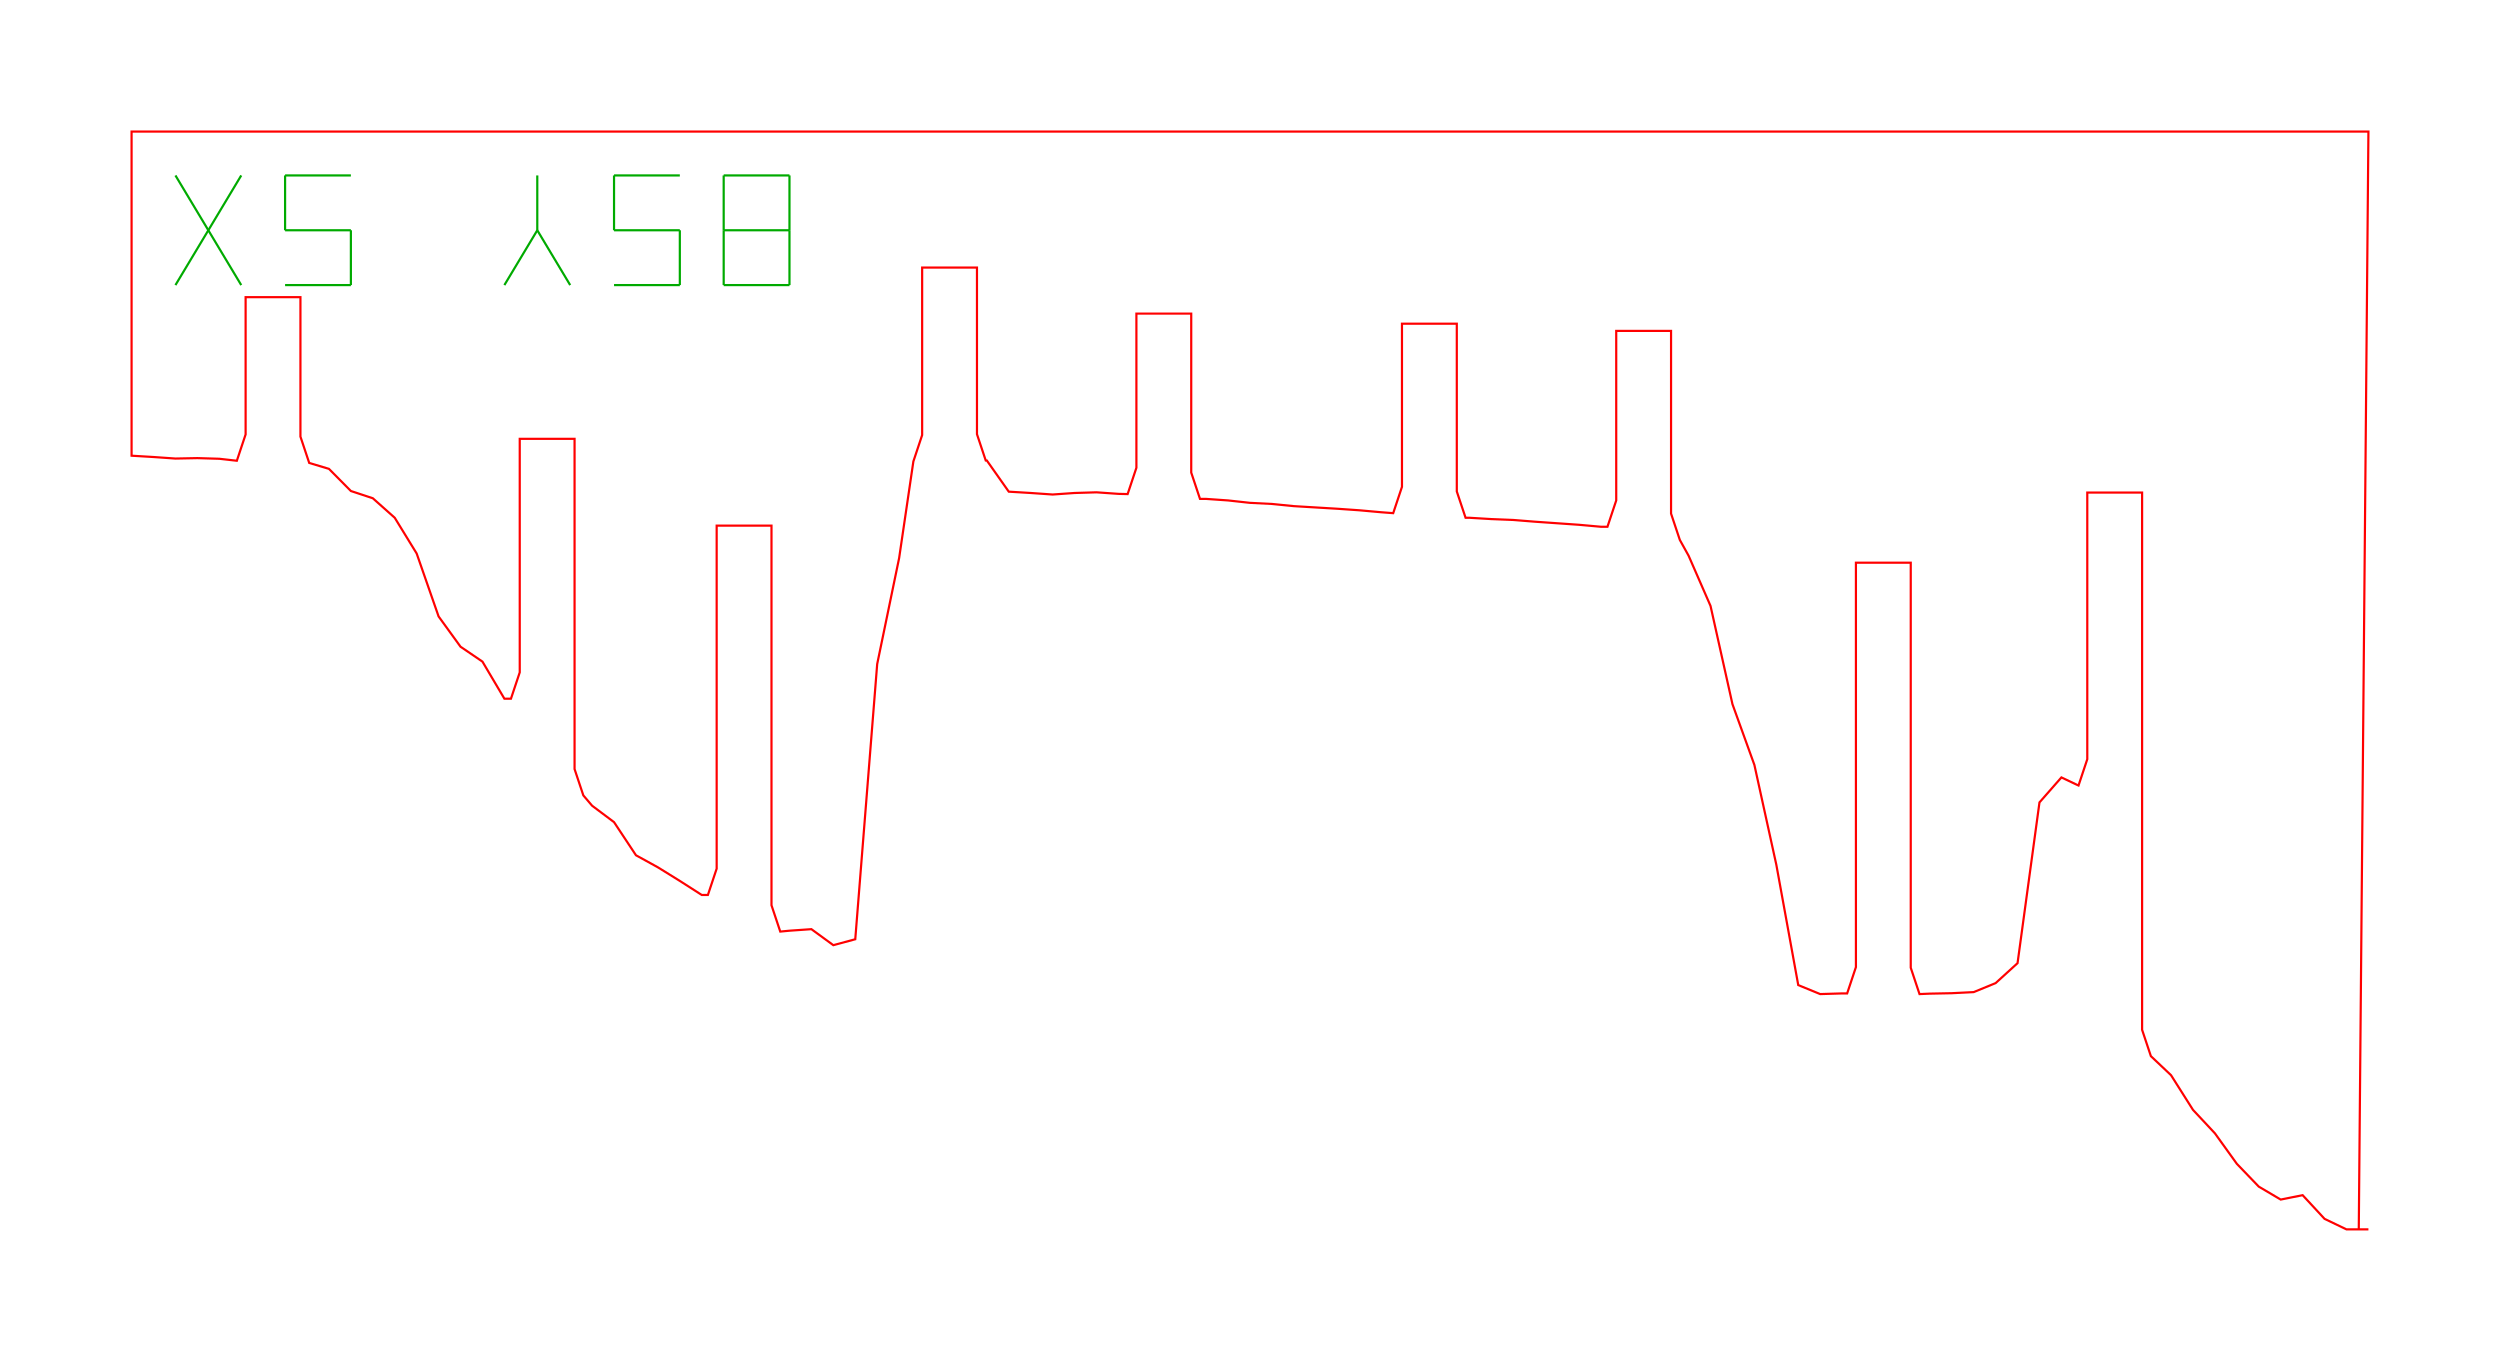
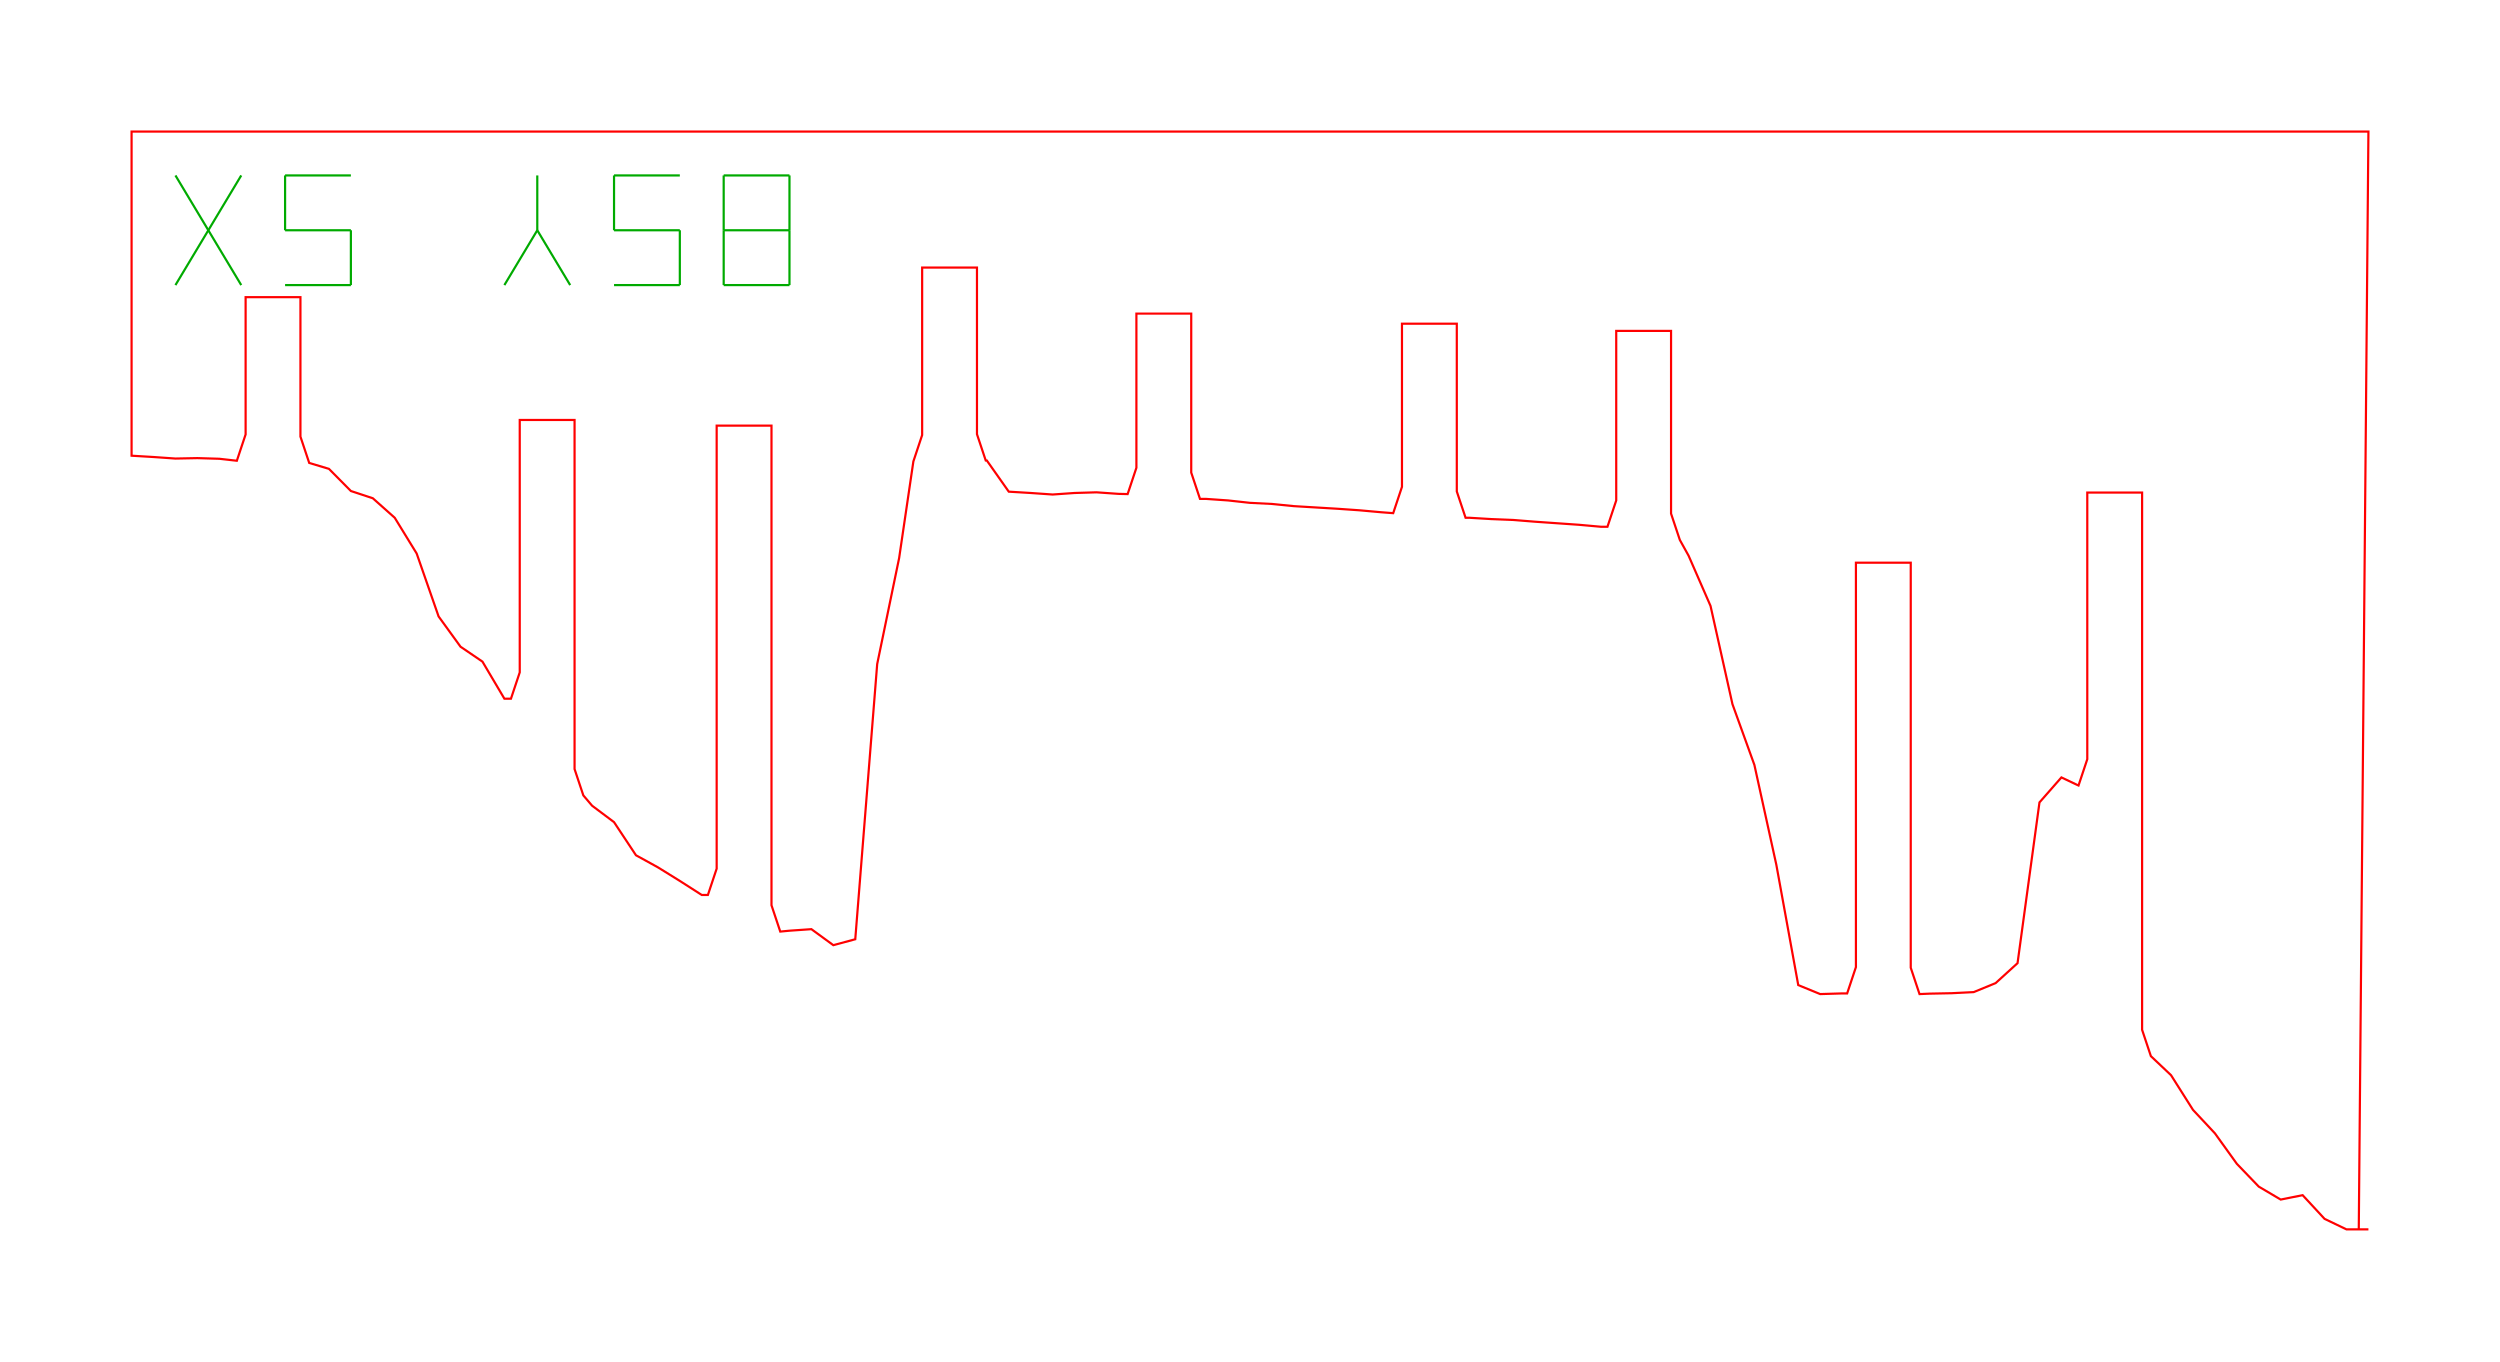
<svg xmlns="http://www.w3.org/2000/svg" width="114.0mm" height="62.1mm" viewBox="0 0 114.0 62.1">
-   <path d="M 6.00,6.00 L 7.00,6.00 L 8.00,6.00 L 9.00,6.00 L 10.00,6.00 L 11.00,6.00 L 12.00,6.00 L 13.00,6.00 L 14.00,6.00 L 15.00,6.00 L 16.00,6.00 L 17.00,6.00 L 18.00,6.00 L 19.00,6.00 L 20.00,6.00 L 21.00,6.00 L 22.00,6.00 L 23.00,6.00 L 24.00,6.00 L 25.00,6.00 L 26.00,6.00 L 27.00,6.00 L 28.00,6.00 L 29.00,6.00 L 30.00,6.00 L 31.00,6.00 L 32.00,6.00 L 33.00,6.00 L 34.00,6.00 L 35.00,6.00 L 36.00,6.00 L 37.00,6.00 L 38.00,6.00 L 39.00,6.00 L 40.00,6.00 L 41.00,6.00 L 42.00,6.00 L 43.00,6.00 L 44.00,6.00 L 45.00,6.00 L 46.00,6.00 L 47.00,6.00 L 48.00,6.00 L 49.00,6.00 L 50.00,6.00 L 51.00,6.00 L 52.00,6.00 L 53.00,6.00 L 54.00,6.00 L 55.00,6.00 L 56.00,6.00 L 57.00,6.00 L 58.00,6.00 L 59.00,6.00 L 60.00,6.00 L 61.00,6.00 L 62.00,6.00 L 63.00,6.00 L 64.00,6.00 L 65.00,6.00 L 66.00,6.00 L 67.00,6.00 L 68.00,6.00 L 69.00,6.00 L 70.00,6.00 L 71.00,6.00 L 72.00,6.00 L 73.00,6.00 L 74.00,6.00 L 75.00,6.00 L 76.00,6.00 L 77.00,6.00 L 78.00,6.00 L 79.00,6.00 L 80.00,6.00 L 81.00,6.00 L 82.00,6.00 L 83.00,6.00 L 84.00,6.00 L 85.00,6.00 L 86.00,6.00 L 87.00,6.00 L 88.00,6.00 L 89.00,6.00 L 90.00,6.00 L 91.00,6.00 L 92.00,6.00 L 93.00,6.00 L 94.00,6.00 L 95.00,6.00 L 96.00,6.00 L 97.00,6.00 L 98.00,6.00 L 99.00,6.00 L 100.00,6.00 L 101.00,6.00 L 102.00,6.00 L 103.00,6.00 L 104.00,6.00 L 105.00,6.00 L 106.00,6.00 L 107.00,6.00 L 108.00,6.00 L 107.56,56.06 L 108.00,56.06 L 107.00,56.06 L 106.00,55.58 L 105.00,54.50 L 104.00,54.70 L 103.00,54.11 L 102.00,53.07 L 101.00,51.68 L 100.00,50.61 L 99.00,49.03 L 98.08,48.16 L 97.68,46.96 L 97.68,22.46 L 95.18,22.46 L 95.18,34.62 L 94.78,35.82 L 94.00,35.45 L 93.00,36.59 L 92.00,43.92 L 91.00,44.83 L 90.00,45.24 L 89.00,45.29 L 88.00,45.31 L 87.53,45.33 L 87.13,44.13 L 87.13,25.66 L 84.63,25.66 L 84.63,44.10 L 84.23,45.30 L 84.00,45.30 L 83.00,45.33 L 82.00,44.92 L 81.00,39.43 L 80.00,34.88 L 79.00,32.11 L 78.00,27.63 L 77.00,25.34 L 76.60,24.62 L 76.20,23.42 L 76.20,15.09 L 73.70,15.09 L 73.70,22.82 L 73.30,24.02 L 73.00,24.02 L 72.00,23.93 L 71.00,23.86 L 70.00,23.79 L 69.00,23.71 L 68.00,23.67 L 67.00,23.61 L 66.83,23.61 L 66.43,22.41 L 66.43,14.76 L 63.93,14.76 L 63.93,22.20 L 63.53,23.40 L 63.00,23.36 L 62.00,23.27 L 61.00,23.20 L 60.00,23.14 L 59.00,23.08 L 58.00,22.98 L 57.00,22.93 L 56.00,22.82 L 55.00,22.75 L 54.72,22.75 L 54.32,21.55 L 54.32,14.30 L 51.82,14.30 L 51.82,21.33 L 51.42,22.53 L 51.00,22.52 L 50.00,22.45 L 49.00,22.48 L 48.00,22.55 L 47.00,22.48 L 46.00,22.42 L 45.00,21.00 L 44.95,21.00 L 44.55,19.80 L 44.55,12.20 L 42.05,12.20 L 42.05,19.84 L 41.65,21.04 L 41.00,25.45 L 40.00,30.28 L 39.00,42.83 L 38.00,43.10 L 37.00,42.37 L 36.00,42.44 L 35.58,42.48 L 35.18,41.28 L 35.18,23.97 L 32.68,23.97 L 32.68,39.61 L 32.28,40.81 L 32.00,40.81 L 31.00,40.17 L 30.00,39.55 L 29.00,39.00 L 28.00,37.49 L 27.00,36.74 L 26.60,36.27 L 26.20,35.07 L 26.20,20.01 L 23.70,20.01 L 23.70,30.66 L 23.30,31.86 L 23.00,31.86 L 22.00,30.17 L 21.00,29.49 L 20.00,28.11 L 19.00,25.24 L 18.00,23.61 L 17.00,22.72 L 16.00,22.39 L 15.00,21.38 L 14.10,21.11 L 13.70,19.91 L 13.70,13.55 L 11.20,13.55 L 11.20,19.81 L 10.80,21.01 L 10.00,20.92 L 9.00,20.89 L 8.00,20.91 L 7.00,20.84 L 6.00,20.78 L 6.00,6.00 Z" fill="none" stroke="#f00" stroke-width="0.1" />
+   <path d="M 6.00,6.00 L 7.00,6.00 L 8.00,6.00 L 9.00,6.00 L 10.00,6.00 L 11.00,6.00 L 12.00,6.00 L 13.00,6.00 L 14.00,6.00 L 15.00,6.00 L 16.00,6.00 L 17.00,6.00 L 18.00,6.00 L 19.00,6.00 L 20.00,6.00 L 21.00,6.00 L 22.00,6.00 L 23.00,6.00 L 24.00,6.00 L 25.00,6.00 L 26.00,6.00 L 27.00,6.00 L 28.00,6.00 L 29.00,6.00 L 30.00,6.00 L 31.00,6.00 L 32.00,6.00 L 33.00,6.00 L 34.00,6.00 L 35.00,6.00 L 36.00,6.00 L 37.00,6.00 L 38.00,6.00 L 39.00,6.00 L 40.00,6.00 L 41.00,6.00 L 42.00,6.00 L 43.00,6.00 L 44.00,6.00 L 45.00,6.00 L 46.00,6.00 L 47.00,6.00 L 48.00,6.00 L 49.00,6.00 L 50.00,6.00 L 51.00,6.00 L 52.00,6.00 L 53.00,6.00 L 54.00,6.00 L 55.00,6.00 L 56.00,6.00 L 57.00,6.00 L 58.00,6.00 L 59.00,6.00 L 60.00,6.00 L 61.00,6.00 L 62.00,6.00 L 63.00,6.00 L 64.00,6.00 L 65.00,6.00 L 66.00,6.00 L 67.00,6.00 L 68.00,6.00 L 69.00,6.00 L 70.00,6.00 L 71.00,6.00 L 72.00,6.00 L 73.00,6.00 L 74.00,6.00 L 75.00,6.00 L 76.00,6.00 L 77.00,6.00 L 78.00,6.00 L 79.00,6.00 L 80.00,6.00 L 81.00,6.00 L 82.00,6.00 L 83.00,6.00 L 84.00,6.00 L 85.00,6.00 L 86.00,6.00 L 87.00,6.00 L 88.00,6.00 L 89.00,6.00 L 90.00,6.00 L 91.00,6.00 L 92.00,6.00 L 93.00,6.00 L 94.00,6.00 L 95.00,6.00 L 96.00,6.00 L 97.00,6.00 L 98.00,6.00 L 99.00,6.00 L 100.00,6.00 L 101.00,6.00 L 102.00,6.00 L 103.00,6.00 L 104.00,6.00 L 105.00,6.00 L 106.00,6.00 L 107.00,6.00 L 108.00,6.00 L 107.56,56.06 L 108.00,56.06 L 107.00,56.06 L 106.00,55.58 L 105.00,54.50 L 104.00,54.70 L 103.00,54.11 L 102.00,53.07 L 101.00,51.68 L 100.00,50.61 L 99.00,49.03 L 98.08,48.16 L 97.68,46.96 L 97.68,22.46 L 95.18,22.46 L 95.18,34.62 L 94.78,35.82 L 94.00,35.45 L 93.00,36.59 L 92.00,43.92 L 91.00,44.83 L 90.00,45.24 L 89.00,45.29 L 88.00,45.31 L 87.53,45.33 L 87.13,44.13 L 87.13,25.66 L 84.63,25.66 L 84.63,44.10 L 84.23,45.30 L 84.00,45.30 L 83.00,45.33 L 82.00,44.92 L 81.00,39.43 L 80.00,34.88 L 79.00,32.11 L 78.00,27.63 L 77.00,25.34 L 76.60,24.62 L 76.20,23.42 L 76.20,15.09 L 73.70,15.09 L 73.70,22.82 L 73.30,24.02 L 73.00,24.02 L 72.00,23.93 L 71.00,23.86 L 70.00,23.79 L 69.00,23.71 L 68.00,23.67 L 67.00,23.61 L 66.83,23.61 L 66.43,22.41 L 66.43,14.76 L 63.93,14.76 L 63.93,22.20 L 63.53,23.40 L 63.00,23.36 L 62.00,23.27 L 61.00,23.20 L 60.00,23.14 L 59.00,23.08 L 58.00,22.98 L 57.00,22.93 L 56.00,22.82 L 55.00,22.75 L 54.72,22.75 L 54.32,21.55 L 54.32,14.30 L 51.82,14.30 L 51.82,21.33 L 51.42,22.53 L 51.00,22.52 L 50.00,22.45 L 49.00,22.48 L 48.00,22.55 L 47.00,22.48 L 46.00,22.42 L 45.00,21.00 L 44.95,21.00 L 44.55,19.80 L 44.55,12.20 L 42.05,12.20 L 42.05,19.84 L 41.65,21.04 L 41.00,25.45 L 40.00,30.28 L 39.00,42.83 L 38.00,43.10 L 37.00,42.37 L 36.00,42.44 L 35.58,42.48 L 35.18,41.28 L 35.18,19.41 L 32.68,19.41 L 32.68,39.61 L 32.28,40.81 L 32.00,40.81 L 31.00,40.17 L 30.00,39.55 L 29.00,39.00 L 28.00,37.49 L 27.00,36.74 L 26.60,36.27 L 26.20,35.07 L 26.20,19.15 L 23.70,19.15 L 23.70,30.66 L 23.30,31.86 L 23.00,31.86 L 22.00,30.17 L 21.00,29.49 L 20.00,28.11 L 19.00,25.24 L 18.00,23.61 L 17.00,22.72 L 16.00,22.39 L 15.00,21.38 L 14.10,21.11 L 13.70,19.91 L 13.70,13.55 L 11.20,13.55 L 11.20,19.81 L 10.80,21.01 L 10.00,20.92 L 9.00,20.89 L 8.00,20.91 L 7.00,20.84 L 6.00,20.78 L 6.00,6.00 Z" fill="none" stroke="#f00" stroke-width="0.1" />
  <path d="M 8.00,13.00 L 11.00,8.00" fill="none" stroke="#0a0" stroke-width="0.1" />
  <path d="M 8.00,8.00 L 11.00,13.00" fill="none" stroke="#0a0" stroke-width="0.1" />
  <path d="M 13.00,13.00 L 16.00,13.00" fill="none" stroke="#0a0" stroke-width="0.1" />
  <path d="M 16.00,13.00 L 16.00,10.50" fill="none" stroke="#0a0" stroke-width="0.1" />
  <path d="M 13.00,10.50 L 16.00,10.50" fill="none" stroke="#0a0" stroke-width="0.1" />
  <path d="M 13.00,10.50 L 13.00,8.00" fill="none" stroke="#0a0" stroke-width="0.1" />
  <path d="M 13.00,8.00 L 16.00,8.00" fill="none" stroke="#0a0" stroke-width="0.1" />
  <path d="M 23.00,13.00 L 24.50,10.50" fill="none" stroke="#0a0" stroke-width="0.1" />
  <path d="M 26.00,13.00 L 24.50,10.50" fill="none" stroke="#0a0" stroke-width="0.1" />
  <path d="M 24.50,10.50 L 24.50,8.00" fill="none" stroke="#0a0" stroke-width="0.1" />
  <path d="M 28.00,13.00 L 31.00,13.00" fill="none" stroke="#0a0" stroke-width="0.1" />
  <path d="M 31.00,13.00 L 31.00,10.50" fill="none" stroke="#0a0" stroke-width="0.1" />
  <path d="M 28.00,10.50 L 31.00,10.50" fill="none" stroke="#0a0" stroke-width="0.1" />
  <path d="M 28.00,10.50 L 28.00,8.00" fill="none" stroke="#0a0" stroke-width="0.1" />
  <path d="M 28.00,8.00 L 31.00,8.00" fill="none" stroke="#0a0" stroke-width="0.1" />
  <path d="M 33.00,13.00 L 36.00,13.00" fill="none" stroke="#0a0" stroke-width="0.1" />
  <path d="M 36.00,13.00 L 36.00,10.50" fill="none" stroke="#0a0" stroke-width="0.1" />
  <path d="M 36.00,10.50 L 36.00,8.00" fill="none" stroke="#0a0" stroke-width="0.1" />
  <path d="M 33.00,8.00 L 36.00,8.00" fill="none" stroke="#0a0" stroke-width="0.1" />
  <path d="M 33.00,10.50 L 33.00,8.00" fill="none" stroke="#0a0" stroke-width="0.1" />
  <path d="M 33.00,13.00 L 33.00,10.50" fill="none" stroke="#0a0" stroke-width="0.1" />
  <path d="M 33.00,10.50 L 36.00,10.50" fill="none" stroke="#0a0" stroke-width="0.1" />
</svg>
